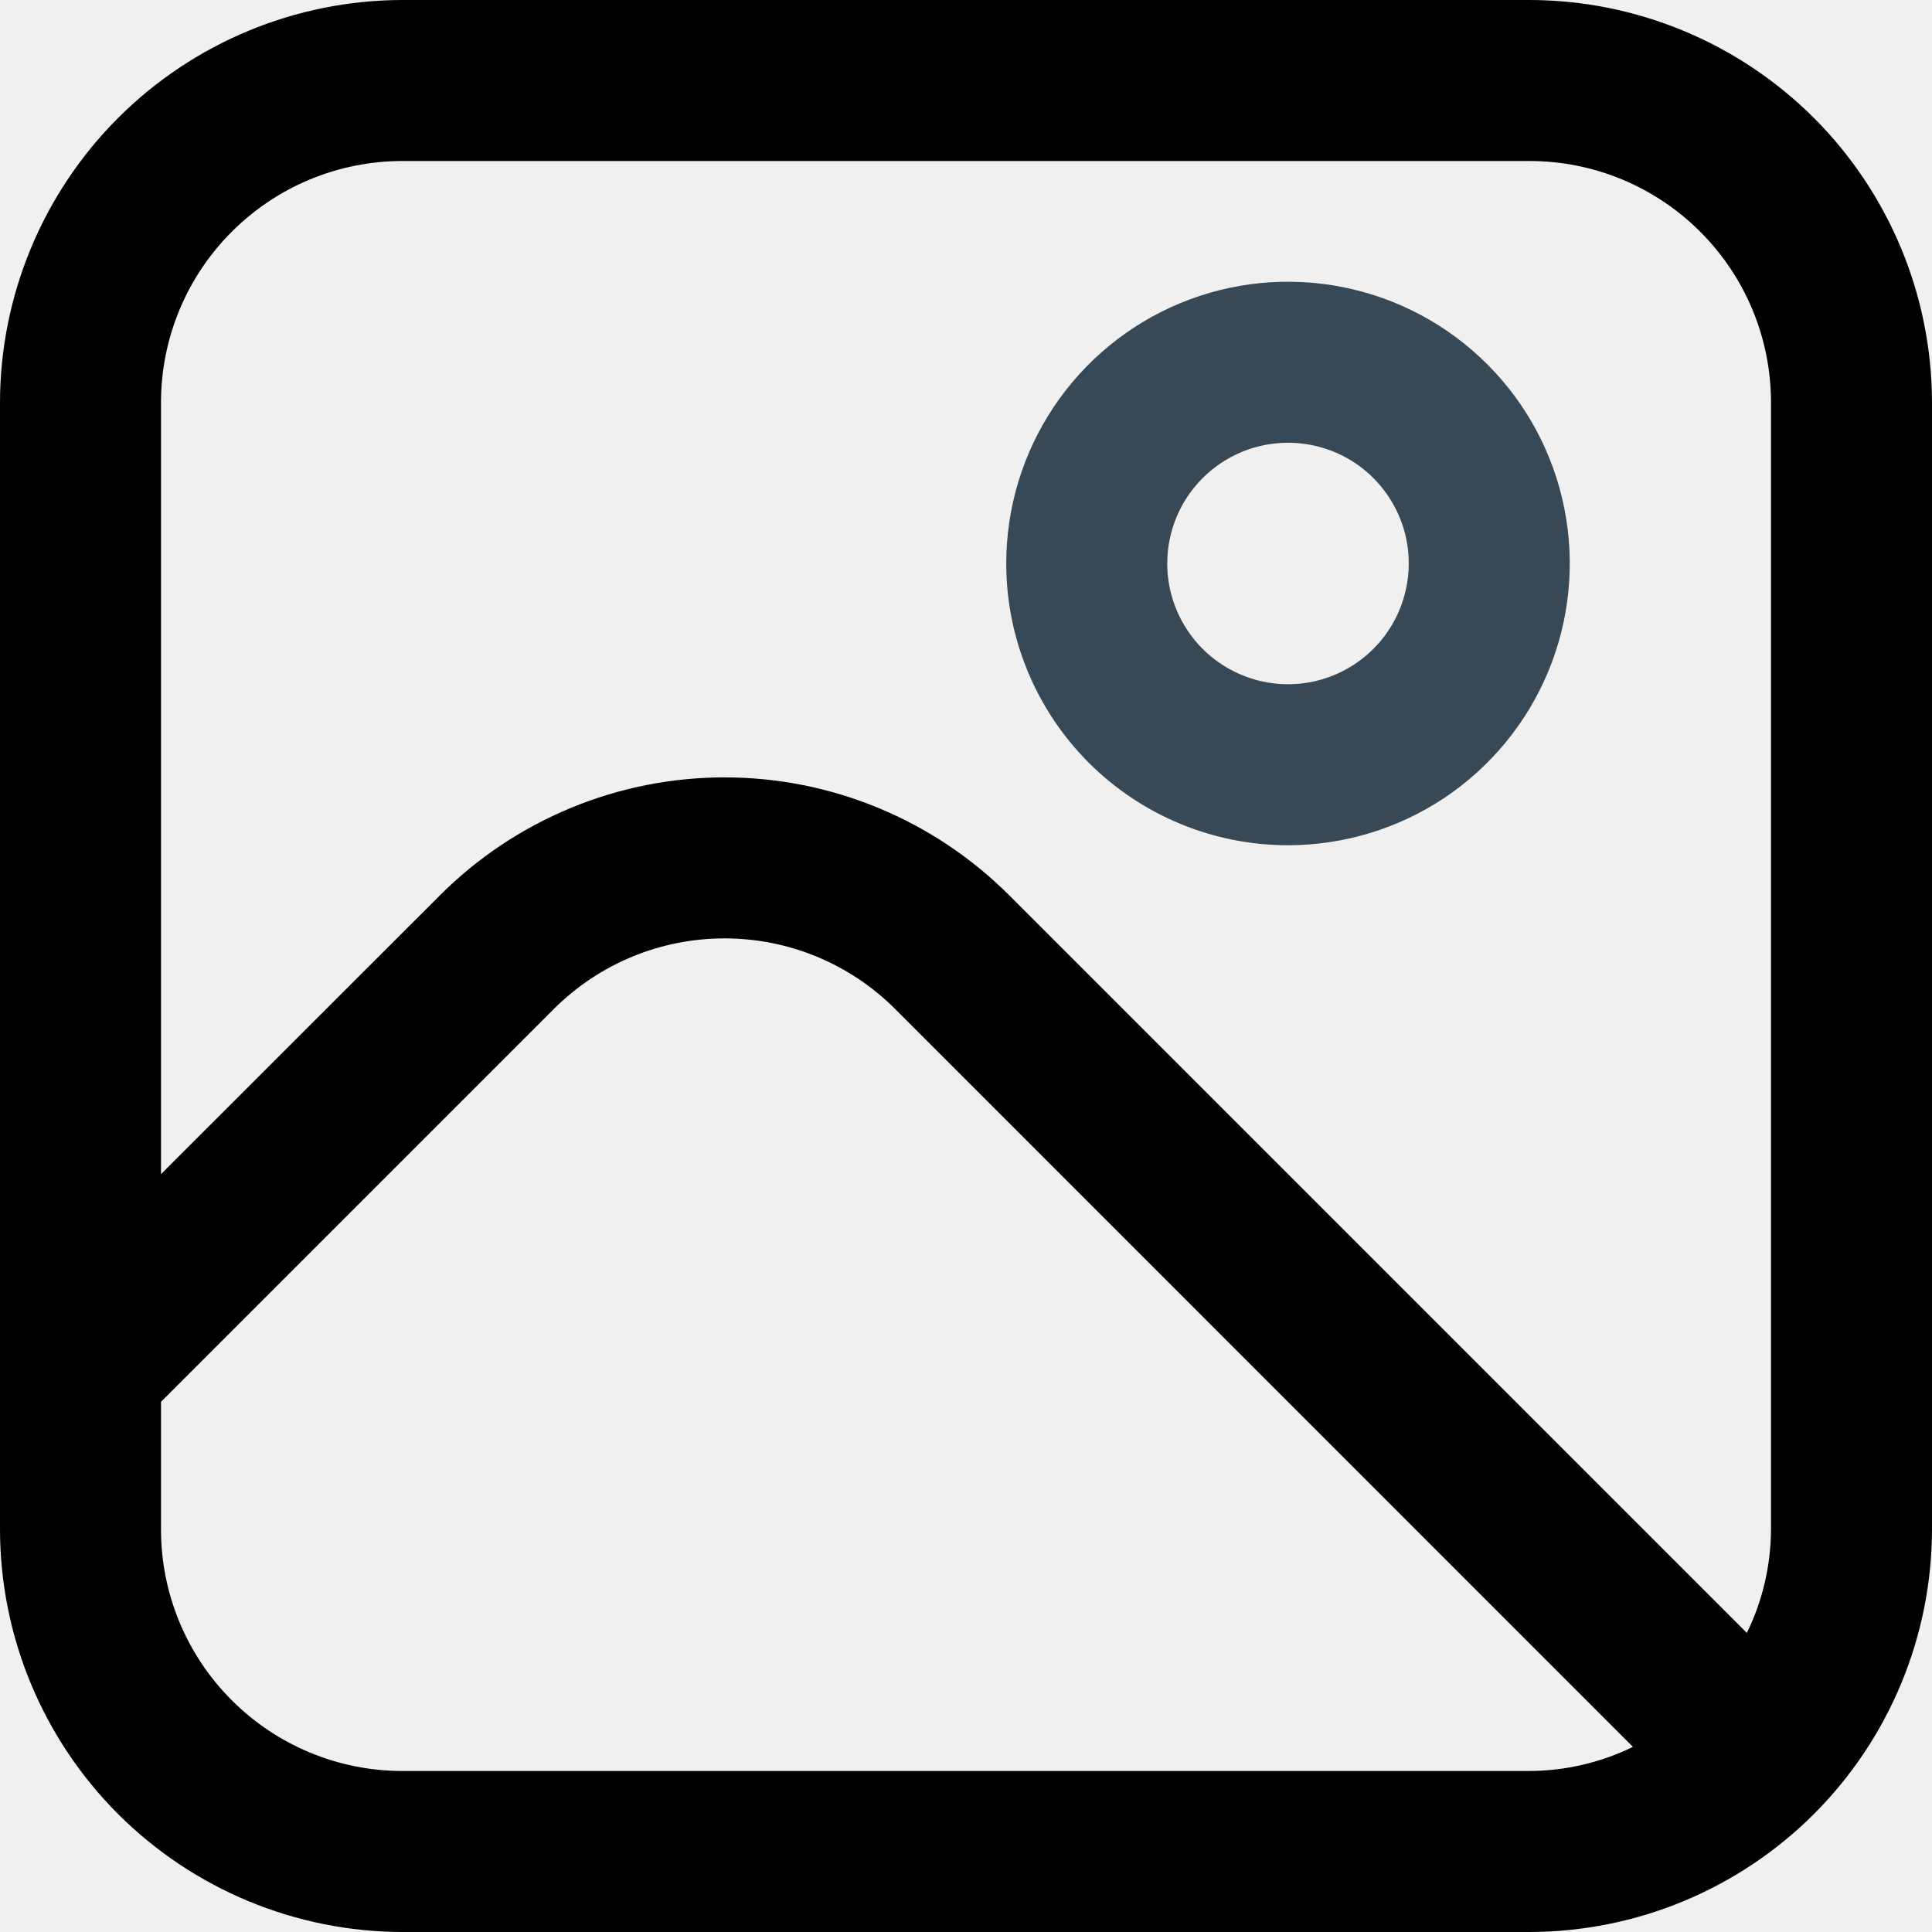
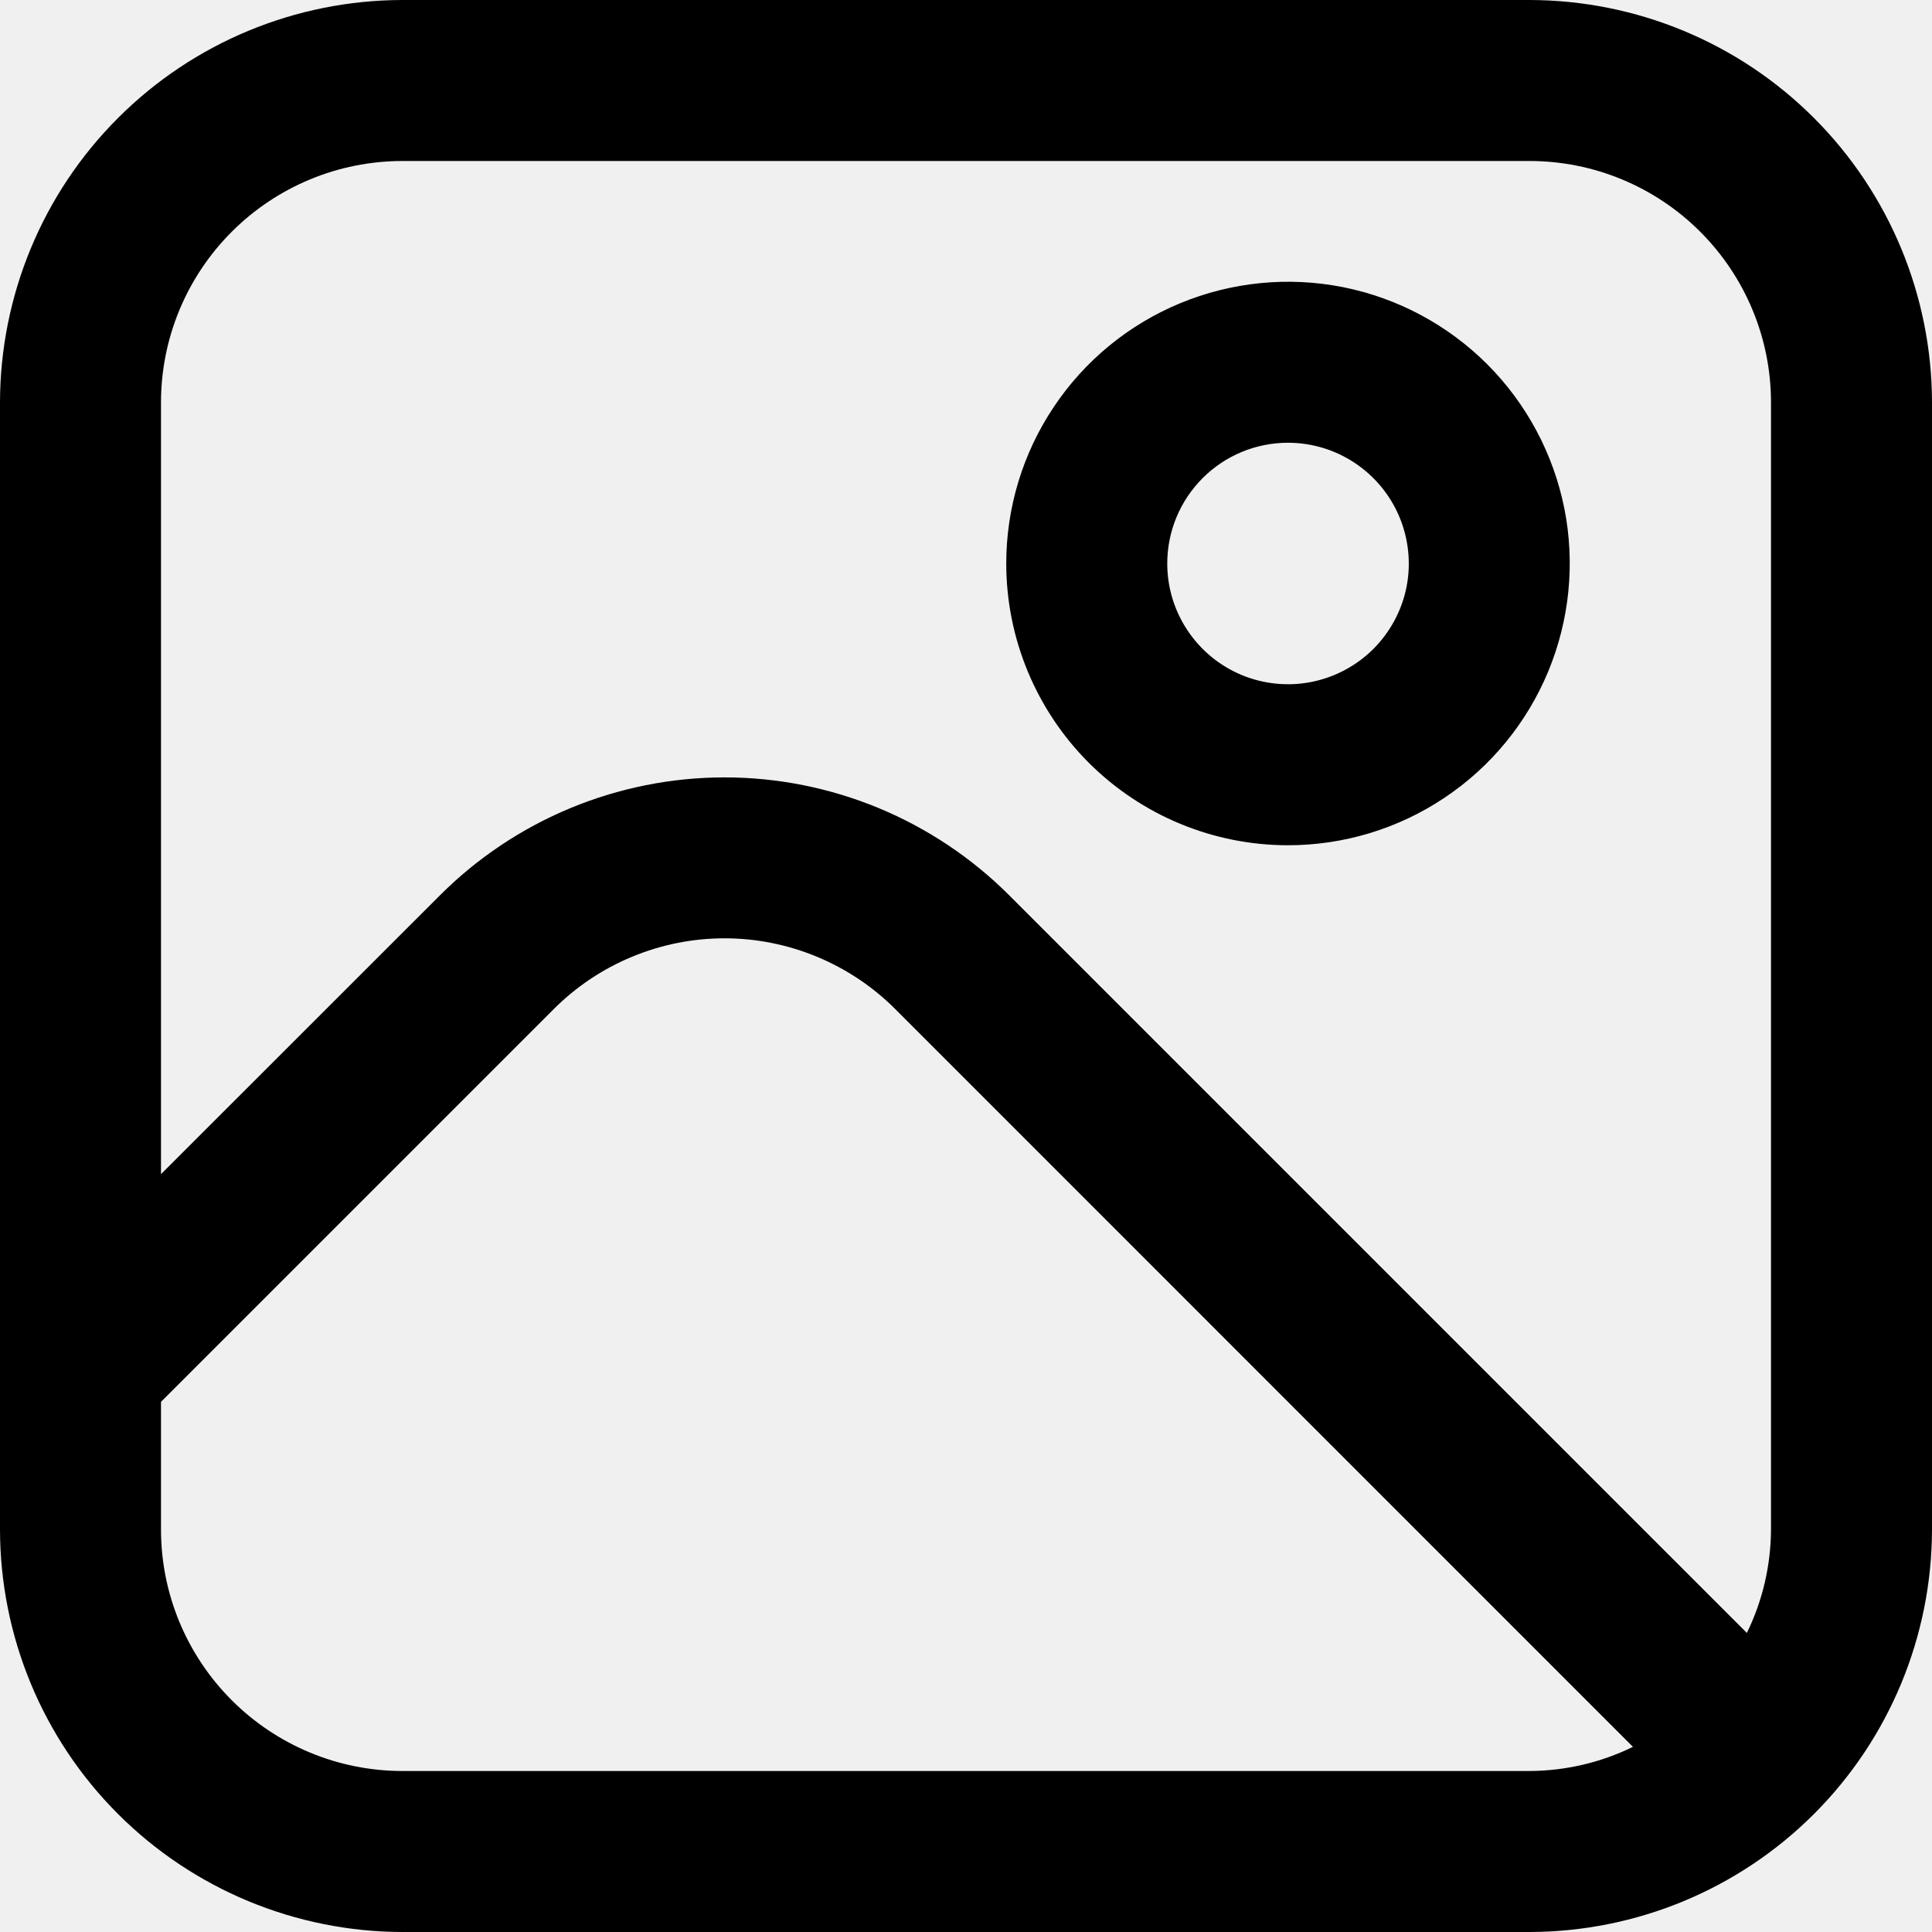
<svg xmlns="http://www.w3.org/2000/svg" width="24" height="24" viewBox="0 0 24 24" fill="none">
-   <g id="fi-rr-picture" clip-path="url(#clip0_403_2890)">
-     <path id="Vector" d="M19 0H5C3.674 0.002 2.404 0.529 1.466 1.466C0.529 2.404 0.002 3.674 0 5L0 19C0.002 20.326 0.529 21.596 1.466 22.534C2.404 23.471 3.674 23.998 5 24H19C20.326 23.998 21.596 23.471 22.534 22.534C23.471 21.596 23.998 20.326 24 19V5C23.998 3.674 23.471 2.404 22.534 1.466C21.596 0.529 20.326 0.002 19 0V0ZM5 2H19C19.796 2 20.559 2.316 21.121 2.879C21.684 3.441 22 4.204 22 5V19C21.998 19.445 21.896 19.885 21.7 20.285L12.537 11.122C12.073 10.658 11.521 10.289 10.915 10.038C10.308 9.786 9.658 9.657 9.001 9.657C8.344 9.657 7.694 9.786 7.087 10.038C6.481 10.289 5.929 10.658 5.465 11.122L2 14.586V5C2 4.204 2.316 3.441 2.879 2.879C3.441 2.316 4.204 2 5 2ZM5 22C4.204 22 3.441 21.684 2.879 21.121C2.316 20.559 2 19.796 2 19V17.414L6.878 12.536C7.157 12.257 7.487 12.036 7.852 11.885C8.216 11.734 8.606 11.657 9 11.657C9.394 11.657 9.784 11.734 10.149 11.885C10.513 12.036 10.843 12.257 11.122 12.536L20.285 21.7C19.885 21.896 19.445 21.998 19 22H5Z" fill="currentColor" />
-     <path id="Vector_2" d="M16 10.5C16.692 10.5 17.369 10.294 17.945 9.91C18.52 9.525 18.969 8.979 19.234 8.339C19.499 7.699 19.568 6.996 19.433 6.317C19.298 5.638 18.965 5.014 18.475 4.525C17.985 4.035 17.362 3.702 16.683 3.567C16.004 3.432 15.3 3.501 14.661 3.766C14.021 4.031 13.475 4.48 13.09 5.055C12.705 5.631 12.5 6.307 12.5 7C12.5 7.928 12.869 8.818 13.525 9.475C14.182 10.131 15.072 10.5 16 10.5ZM16 5.5C16.297 5.5 16.587 5.588 16.834 5.752C17.08 5.917 17.272 6.152 17.386 6.426C17.5 6.7 17.529 7.001 17.471 7.292C17.413 7.583 17.271 7.851 17.061 8.06C16.851 8.27 16.584 8.413 16.293 8.471C16.002 8.529 15.7 8.499 15.426 8.385C15.152 8.272 14.918 8.08 14.753 7.833C14.588 7.586 14.5 7.296 14.5 7C14.5 6.602 14.658 6.22 14.94 5.939C15.221 5.658 15.602 5.5 16 5.5Z" fill="#374957" />
-   </g>
-   <defs>
-     <clipPath id="clip0_403_2890">
-       <rect width="24" height="24" fill="white" />
-     </clipPath>
-   </defs>
+   <path d="M19 0C20.326 0.002 21.597 0.528 22.534 1.466C23.471 2.403 23.998 3.674 24 5V19C23.998 20.326 23.471 21.597 22.534 22.534C21.597 23.471 20.326 23.998 19 24H5C3.674 23.998 2.403 23.471 1.466 22.534C0.528 21.597 0.002 20.326 0 19V5C0.002 3.674 0.528 2.403 1.466 1.466C2.403 0.528 3.674 0.002 5 0H19ZM9 11.656C8.606 11.656 8.216 11.734 7.852 11.885C7.487 12.036 7.157 12.257 6.878 12.536L2 17.414V19C2 19.796 2.316 20.558 2.879 21.121C3.442 21.684 4.204 22 5 22H19C19.445 21.998 19.885 21.896 20.285 21.7L11.122 12.536C10.844 12.257 10.512 12.036 10.148 11.885C9.784 11.734 9.394 11.656 9 11.656ZM5 2C4.204 2 3.442 2.316 2.879 2.879C2.316 3.442 2 4.204 2 5V14.586L5.465 11.122C5.929 10.658 6.48 10.29 7.087 10.038C7.694 9.787 8.344 9.657 9.001 9.657C9.658 9.657 10.308 9.787 10.915 10.038C11.522 10.29 12.073 10.658 12.537 11.122L21.7 20.285C21.896 19.885 21.998 19.445 22 19V5C22 4.204 21.684 3.442 21.121 2.879C20.558 2.316 19.796 2 19 2H5ZM14.66 3.767C15.3 3.502 16.004 3.432 16.683 3.567C17.362 3.702 17.985 4.036 18.475 4.525C18.964 5.015 19.297 5.638 19.433 6.317C19.568 6.996 19.498 7.7 19.233 8.34C18.968 8.979 18.52 9.526 17.944 9.91C17.369 10.295 16.692 10.5 16 10.5C15.072 10.5 14.182 10.131 13.525 9.475C12.869 8.818 12.5 7.928 12.5 7C12.5 6.308 12.705 5.631 13.09 5.056C13.474 4.48 14.021 4.032 14.66 3.767ZM16 5.5C15.602 5.5 15.221 5.658 14.94 5.939C14.658 6.221 14.5 6.602 14.5 7C14.5 7.297 14.588 7.586 14.753 7.833C14.918 8.08 15.152 8.272 15.426 8.386C15.7 8.499 16.002 8.529 16.293 8.471C16.584 8.413 16.851 8.27 17.061 8.061C17.27 7.851 17.414 7.584 17.472 7.293C17.53 7.002 17.499 6.7 17.386 6.426C17.272 6.152 17.08 5.918 16.833 5.753C16.586 5.588 16.297 5.5 16 5.5Z" fill="currentColor" />
</svg>
